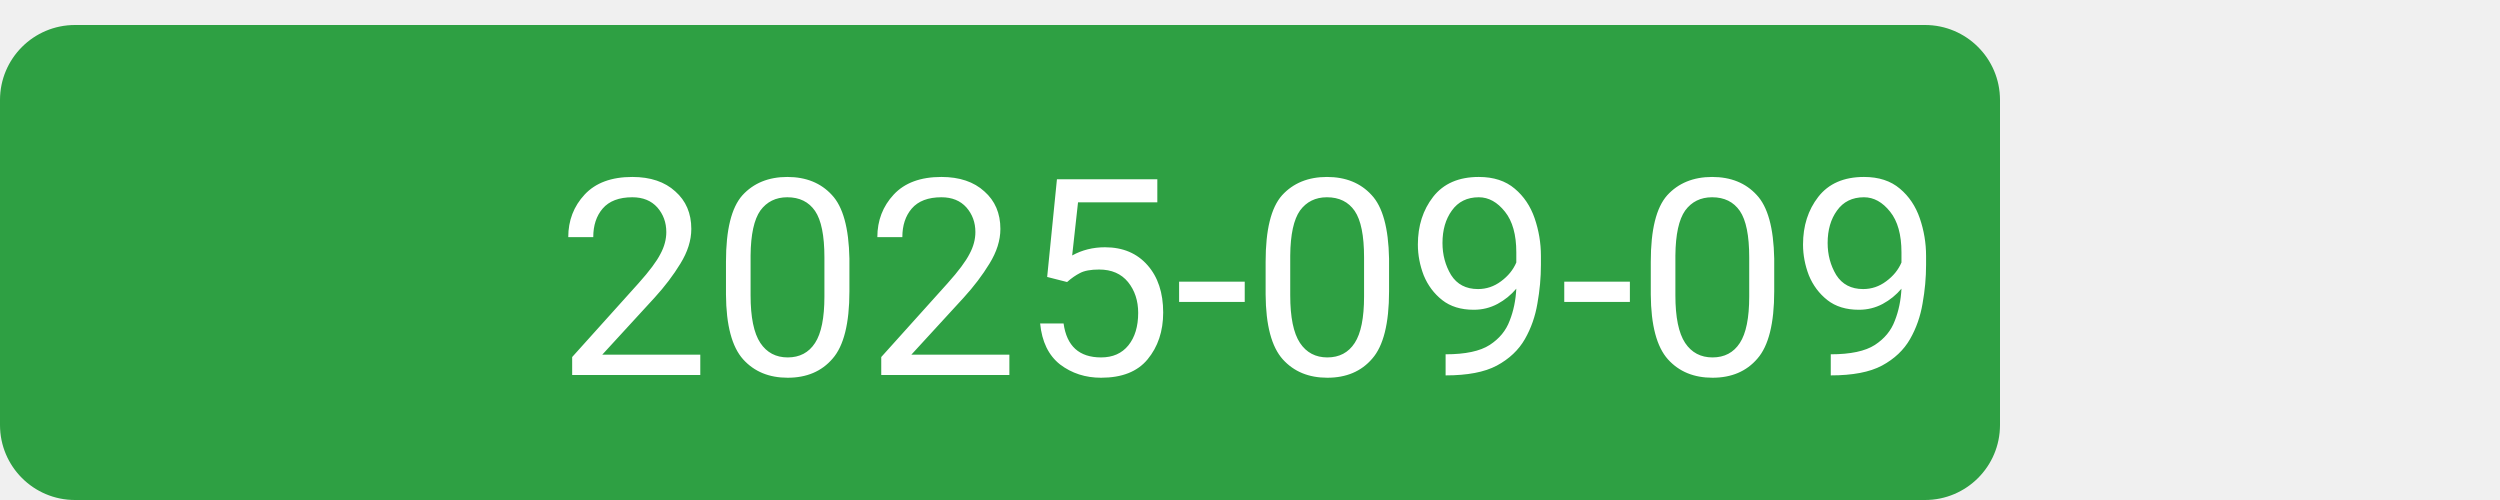
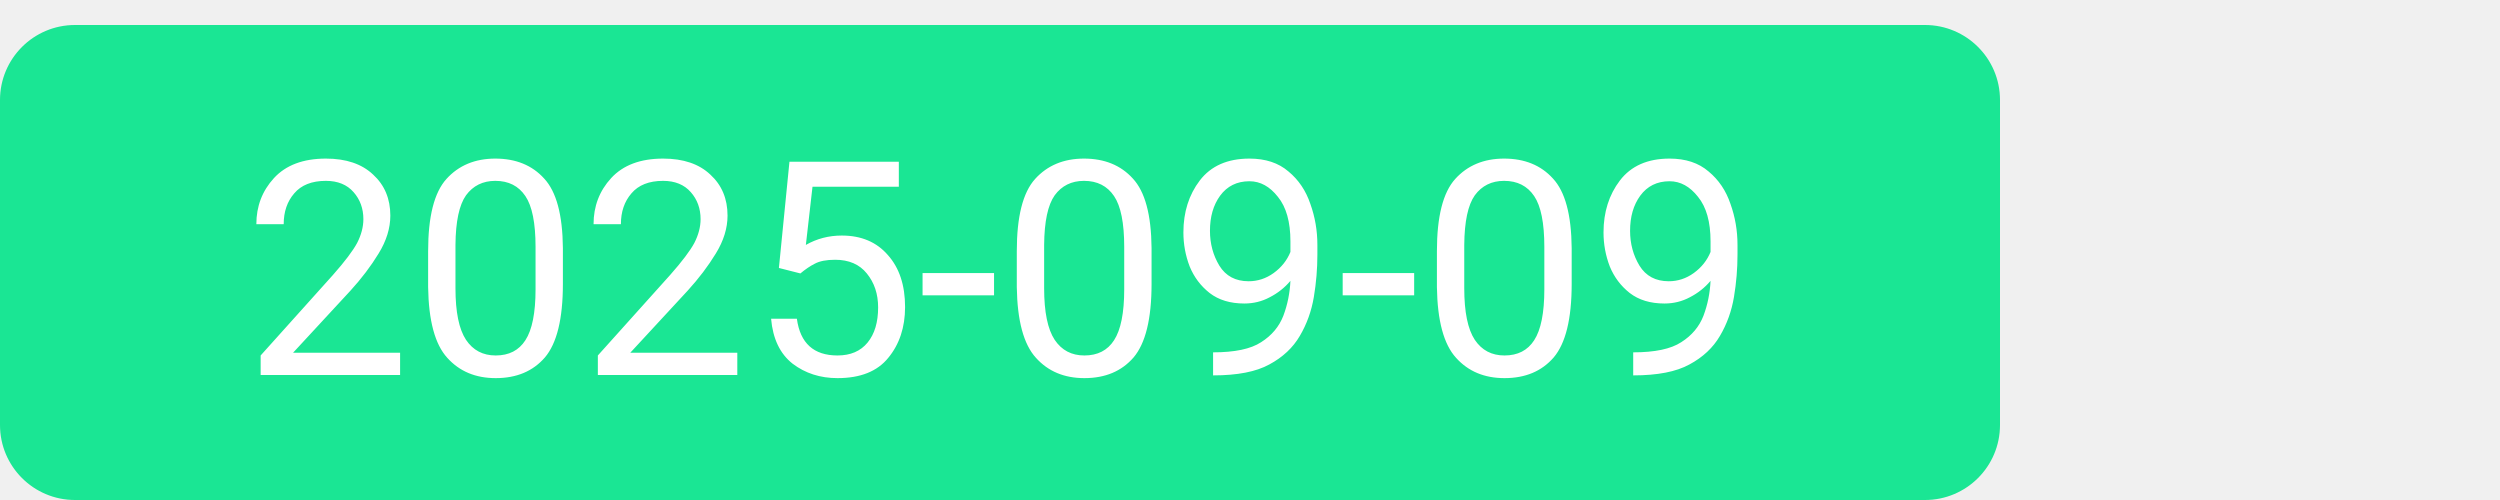
<svg xmlns="http://www.w3.org/2000/svg" viewBox="0 0 100 20" aria-hidden="true">
  <g transform="translate(0,1)">
-     <rect x="0" y="0" width="80" height="19" rx="3" ry="3" fill="#2ea043" />
-     <text x="50" y="14" text-anchor="middle" font-family="Roboto,sans-serif" font-size="11" fill="#fff">2025-09-09</text>
+     <rect x="0" y="0" width="80" height="19" rx="3" ry="3" fill="hsla(156, 80%, 50%, 1.00)" />
+     <text x="40" y="14" text-anchor="middle" font-family="Roboto,sans-serif" font-size="12" fill="#fff">2025-09-09</text>
  </g>
</svg>
